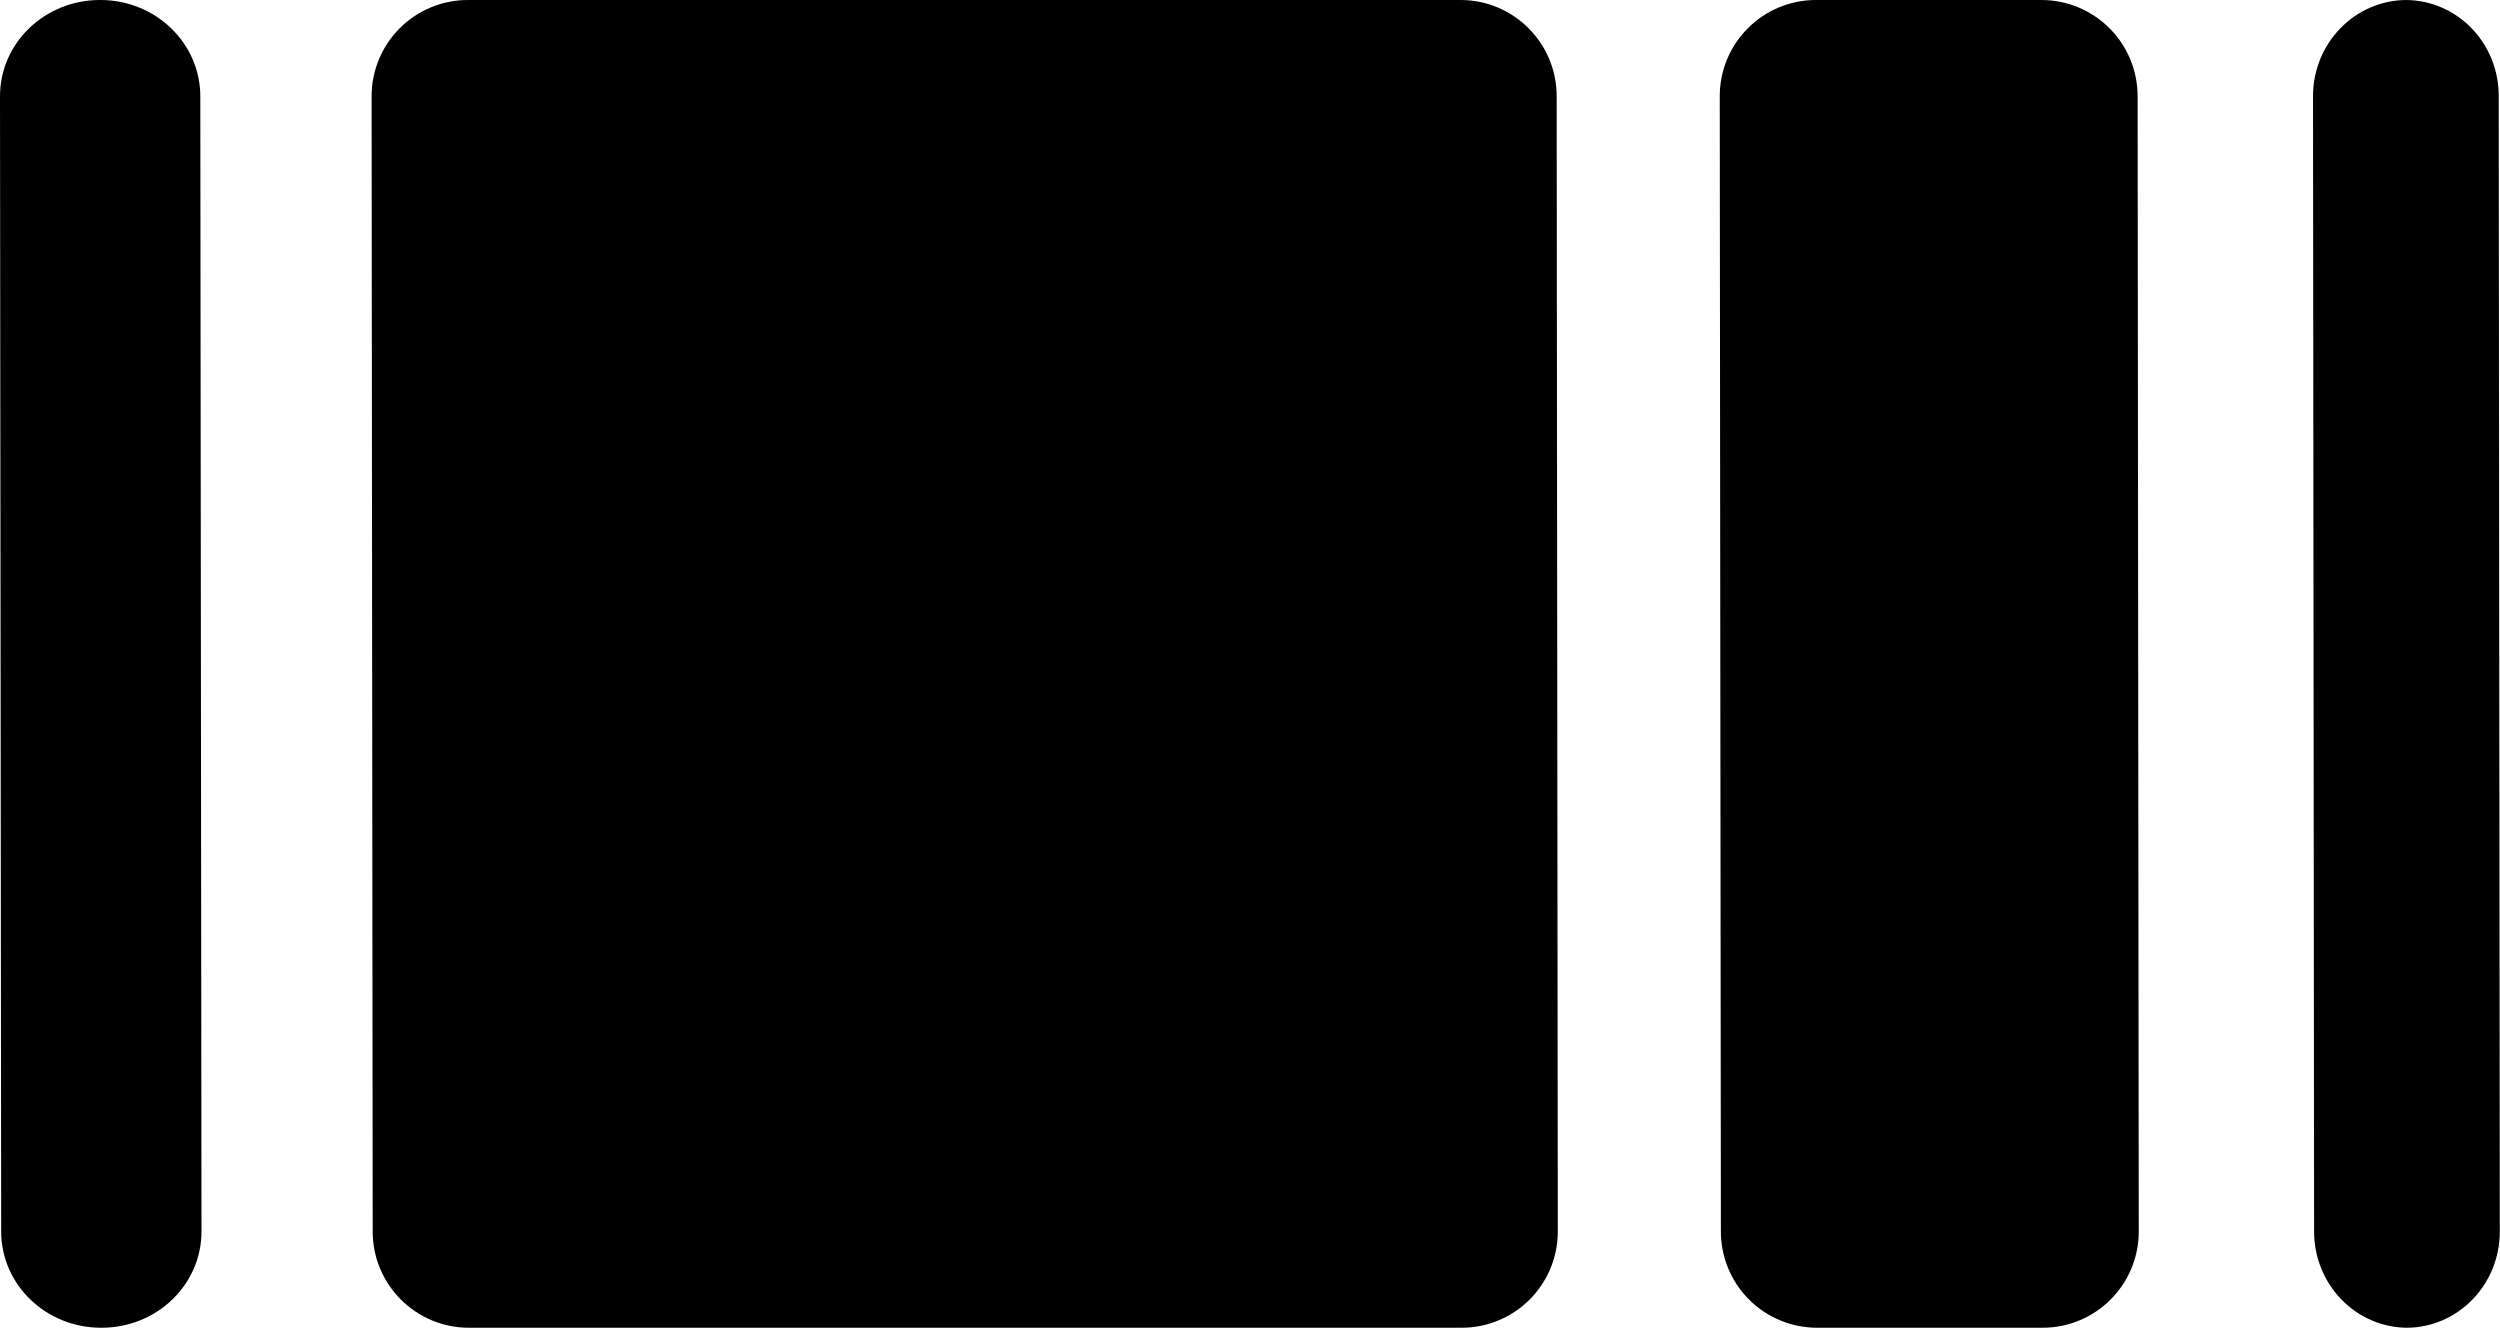
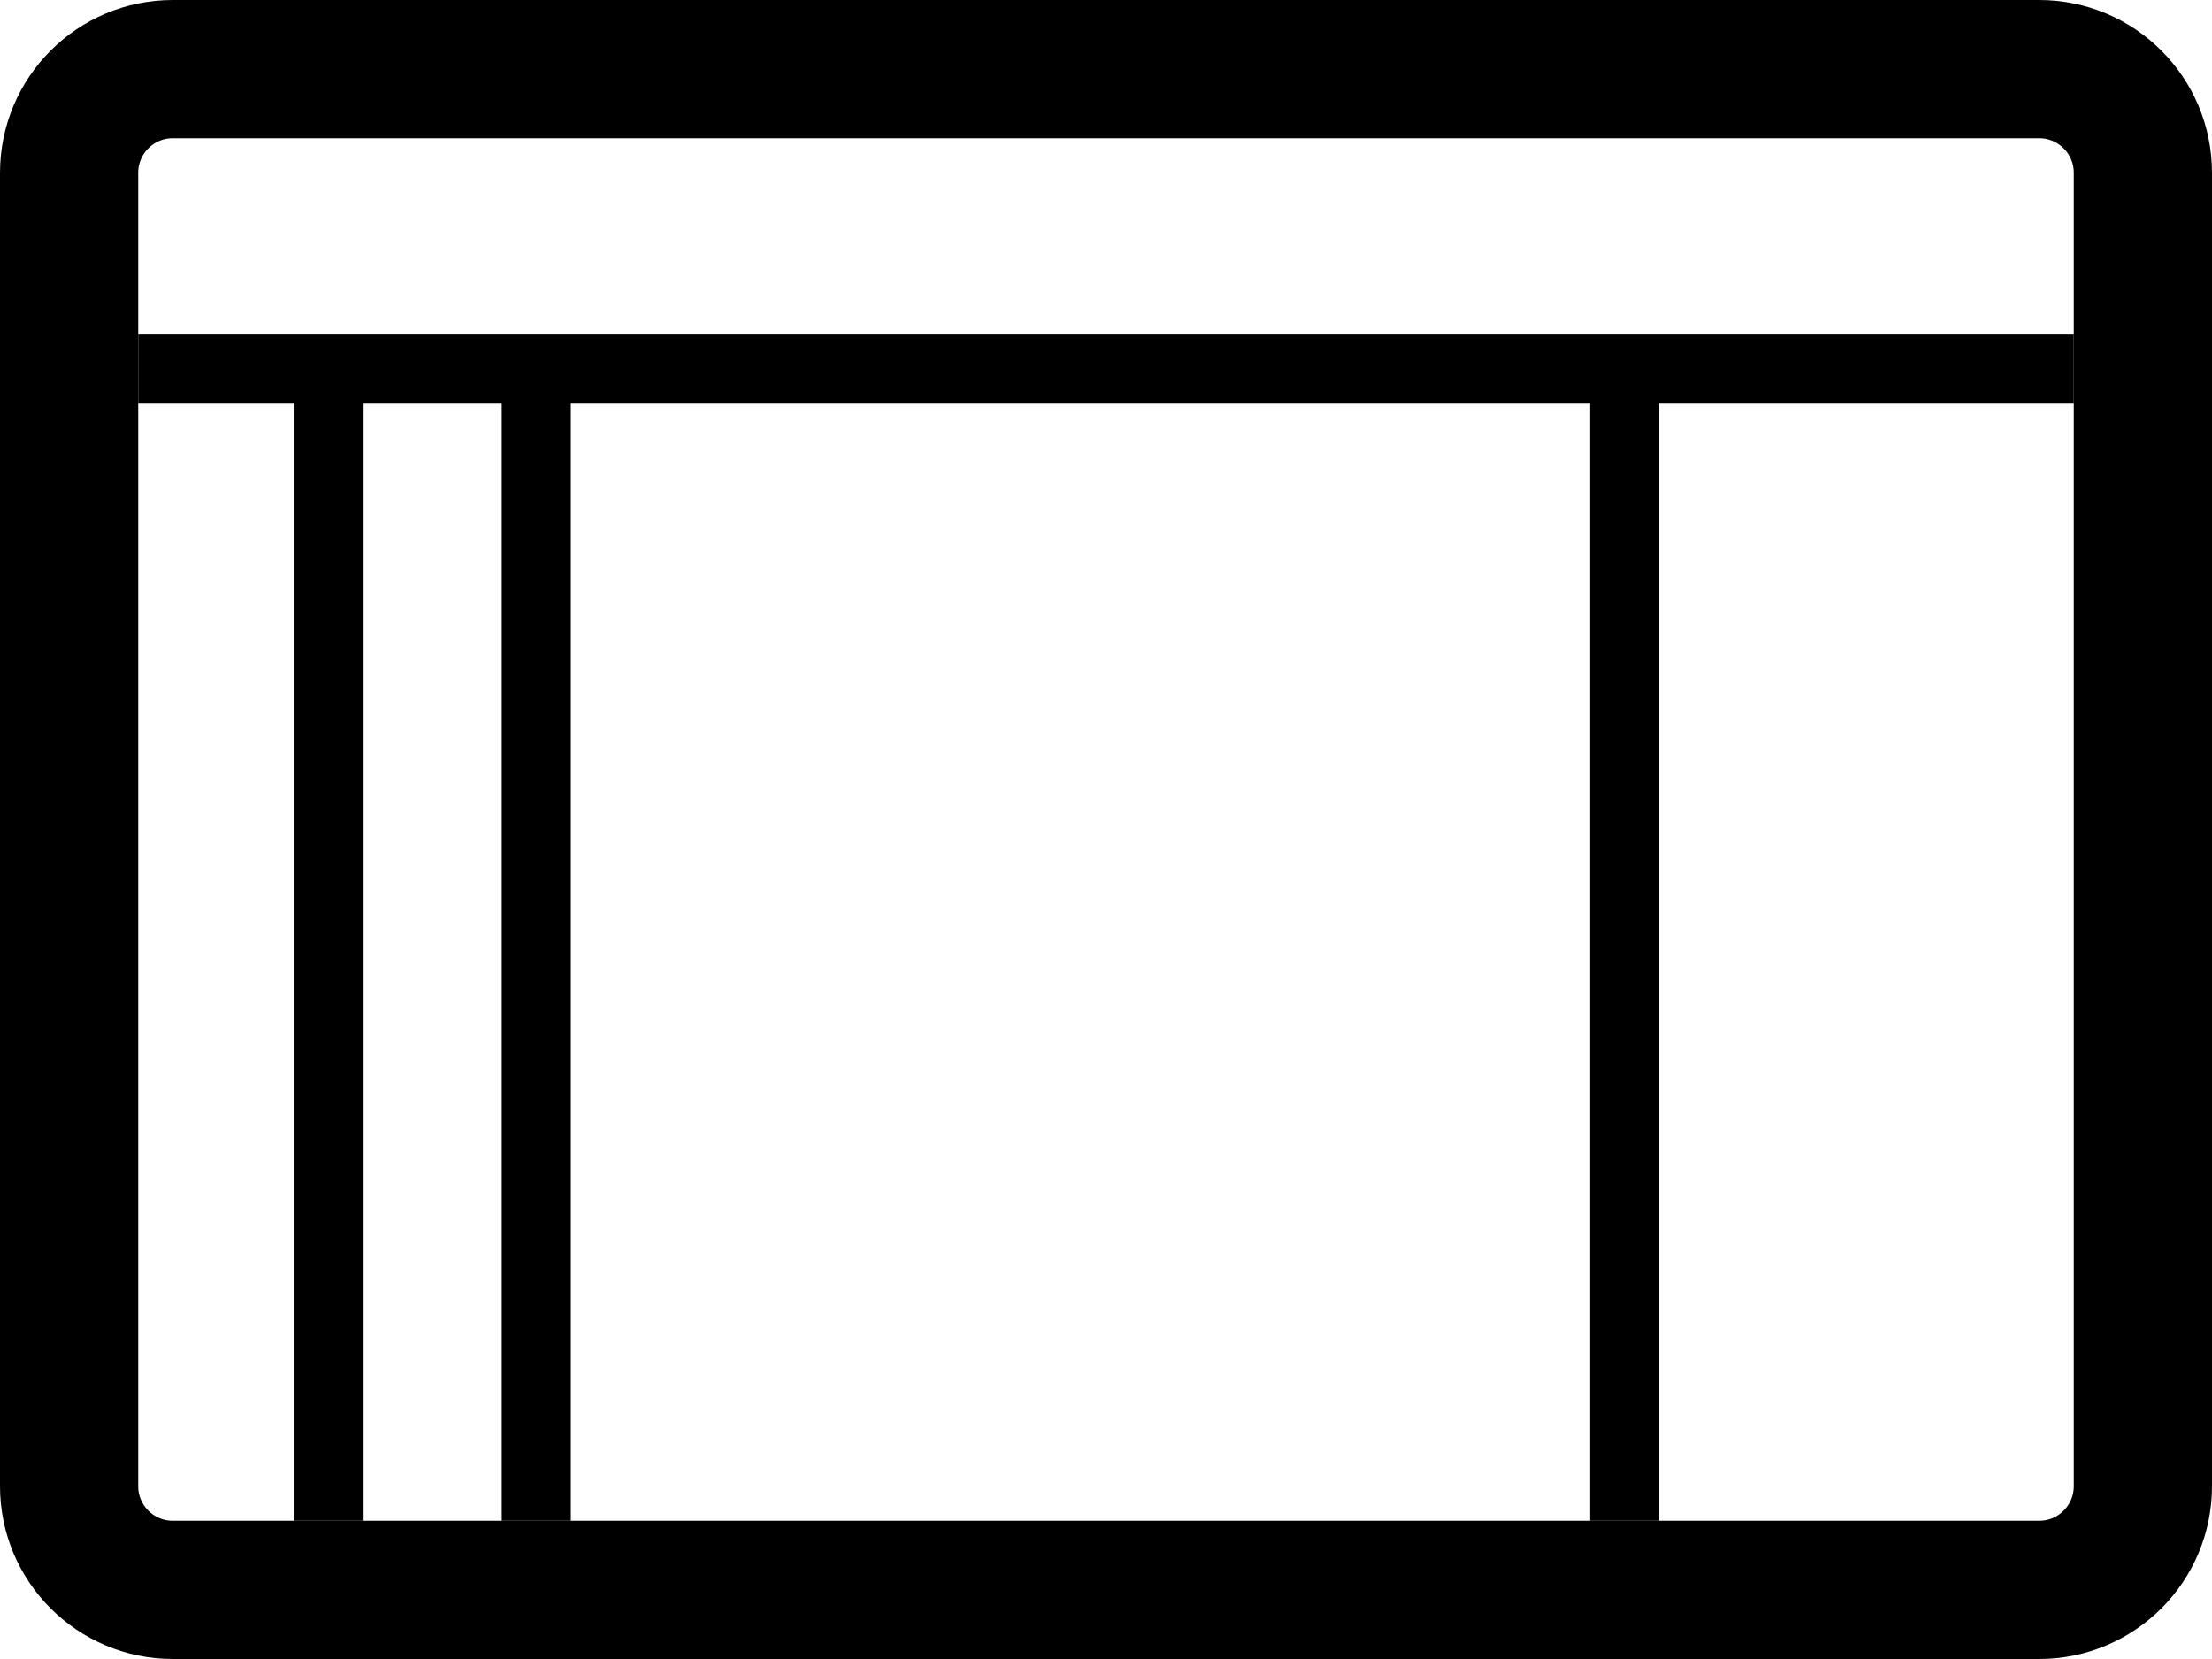
- <svg xmlns="http://www.w3.org/2000/svg" id="Layer_1" data-name="Layer 1" viewBox="0 0 639.73 339.76">
-   <path d="M373.74,0h-254A24.62,24.62,0,0,0,95.09,24.63l.28,290.5A24.62,24.62,0,0,0,120,339.76H374a24.62,24.62,0,0,0,24.63-24.63l-.29-290.5A24.62,24.62,0,0,0,373.74,0ZM25.68,0h-.12C11.44,0,0,11,0,24.63l.3,290.5c0,13.61,11.44,24.63,25.56,24.63H26c14.12,0,25.56-11,25.56-24.63l-.3-290.5C51.24,11,39.8,0,25.68,0ZM522.36,0H464.7a24.62,24.62,0,0,0-24.63,24.63l.29,290.5A24.62,24.62,0,0,0,465,339.76h57.66a24.62,24.62,0,0,0,24.63-24.63L547,24.63A24.62,24.62,0,0,0,522.36,0Zm93.15,0h.37c-13.23,0-24,11-24,24.63l.28,290.5c0,13.61,10.72,24.63,23.95,24.63h-.37c13.23,0,23.94-11,23.94-24.63l-.28-290.5C639.45,11,628.74,0,615.51,0Z" />
+ <svg xmlns="http://www.w3.org/2000/svg" id="Layer_1" data-name="Layer 1" viewBox="0 0 32 24">
+   <defs>
+     <style>.cls-1,.cls-2,.cls-3{fill:none;}.cls-1{stroke:#000;stroke-miterlimit:10;stroke-width:2px;}.cls-3{opacity:0.35;isolation:isolate;}</style>
+   </defs>
+   <rect class="cls-1" x="1" y="1" width="30" height="22" rx="1.5" />
+   <path class="cls-2" d="M-1,0" />
+   <path class="cls-3" d="M24,5.84H30V22H24Z" />
+   <path d="M23,5.84h1V22H23Zm-21-1H30v1H2Zm2.25,1h1V22h-1Zm3,0h1V22h-1Z" />
+   <path class="cls-3" d="M12,5.84H23V22H12Z" />
+   <path class="cls-3" d="M9,5.84h2V22H9Z" />
</svg>
